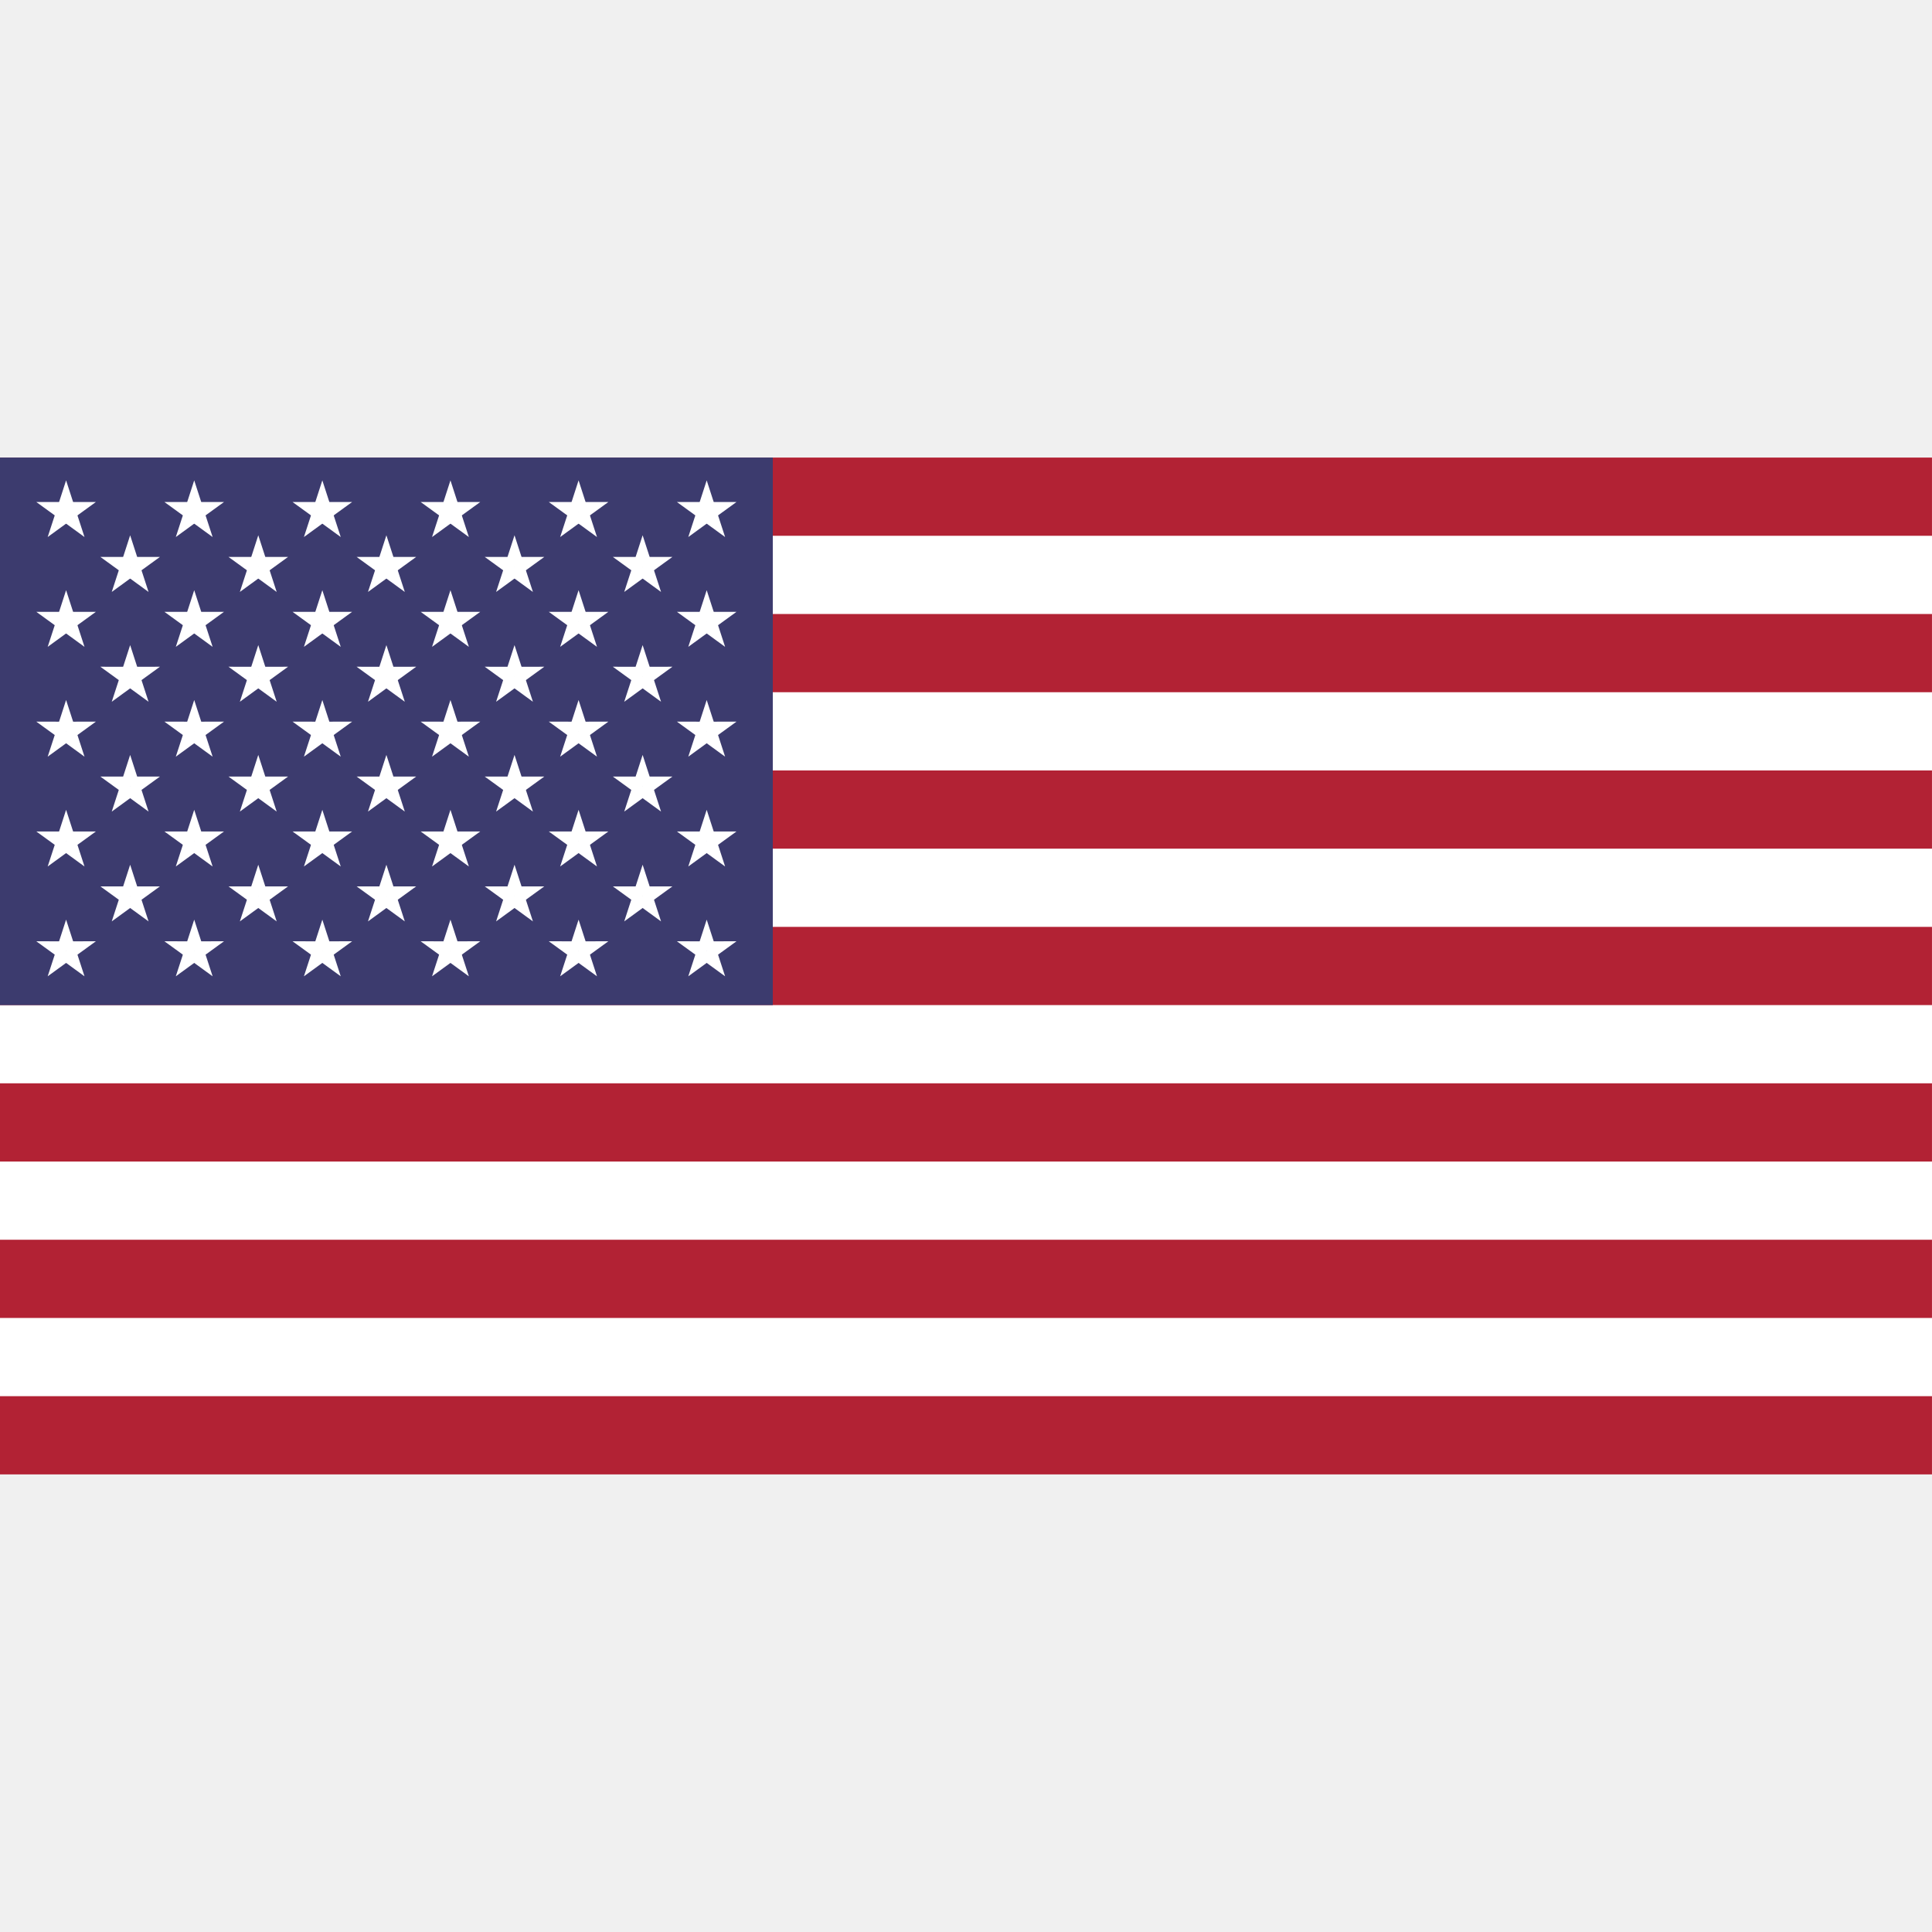
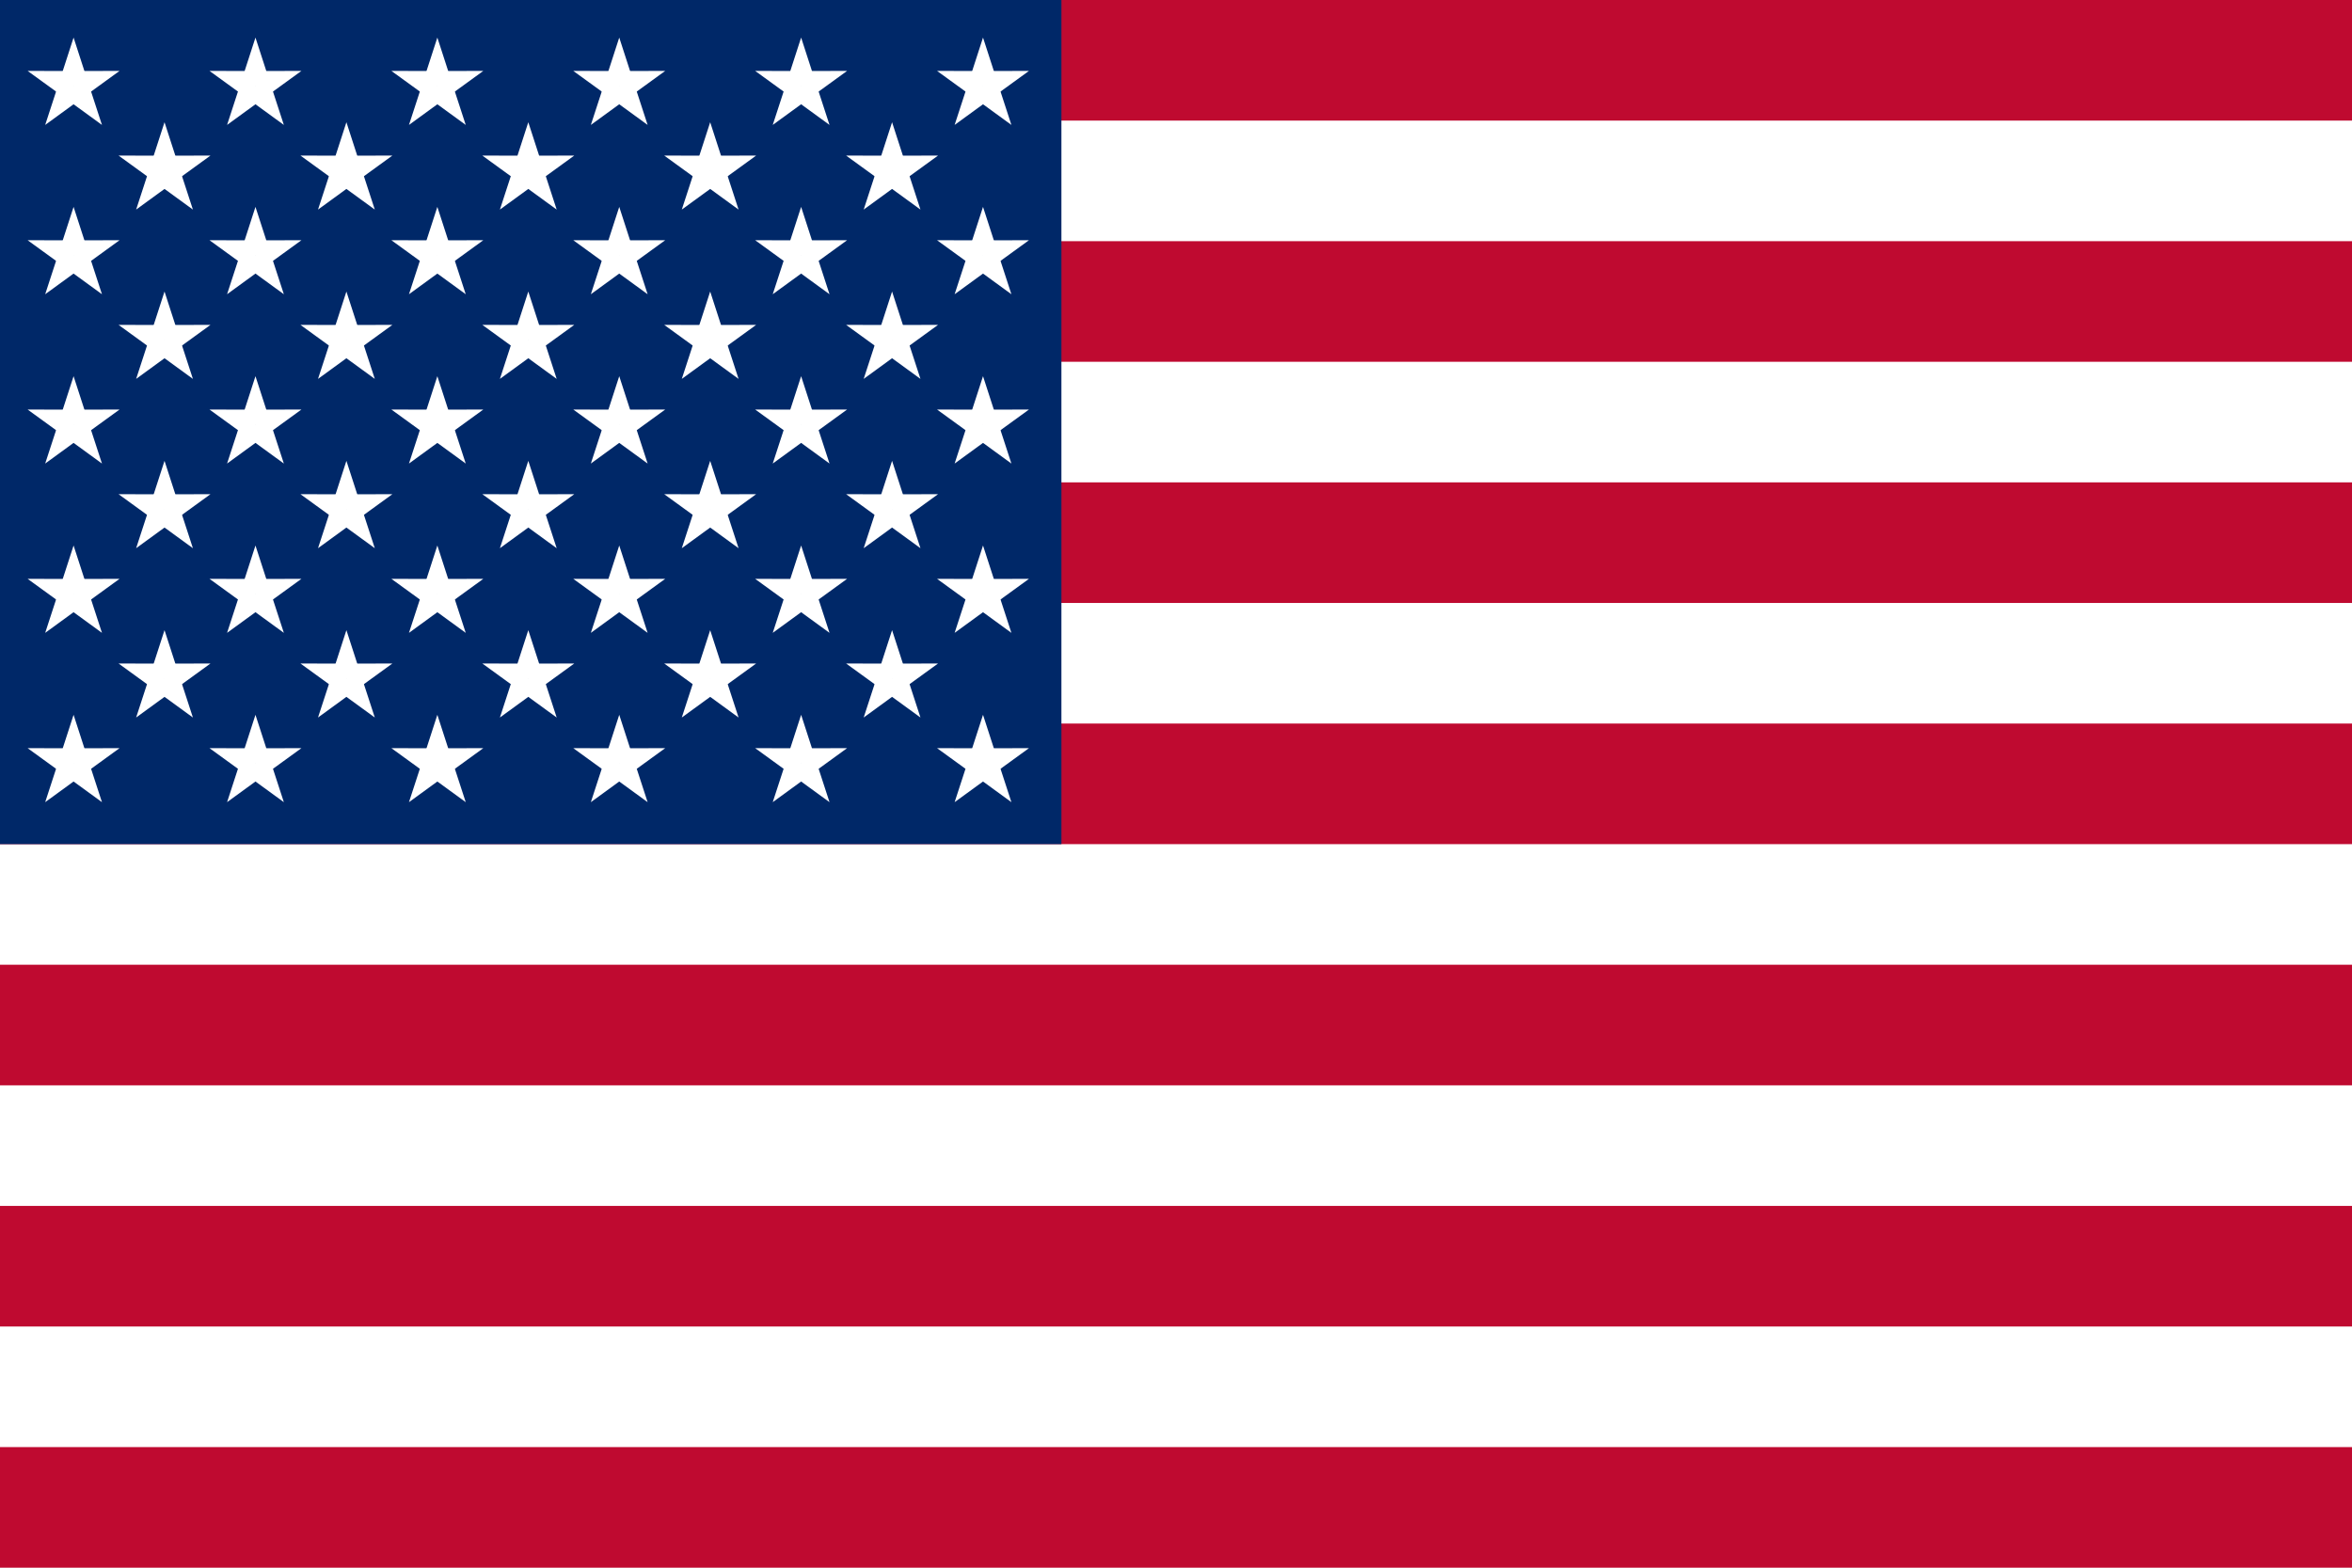
- <svg xmlns="http://www.w3.org/2000/svg" xmlns:xlink="http://www.w3.org/1999/xlink" version="1.1" width="55" height="55" viewBox="0 0 2.75 2.75" id="svg9949">
-   <defs id="defs9966">
-     <rect width="1235" height="50" x="0" y="0" id="stripe" style="fill:#b22234" />
-     <g id="u">
-       <use id="use13038" x="0" y="-0.216" width="60" height="30" xlink:href="#x4" />
-       <use id="use13040" x="0" y="0" width="60" height="30" xlink:href="#x4" />
-       <use id="use13042" x="0" y="0.216" width="60" height="30" xlink:href="#s6" />
+ <svg xmlns="http://www.w3.org/2000/svg" xmlns:xlink="http://www.w3.org/1999/xlink" width="975" height="650" viewBox="0 0 975 650">
+   <defs>
+     <polygon id="pt" points="-0.162,0 0,-0.5 0.162,0" transform="scale(0.0616)" fill="#FFF" />
+     <g id="star">
+       <use xlink:href="#pt" transform="rotate(-144)" />
+       <use xlink:href="#pt" transform="rotate(-72)" />
+       <use xlink:href="#pt" />
+       <use xlink:href="#pt" transform="rotate(72)" />
+       <use xlink:href="#pt" transform="rotate(144)" />
+     </g>
+     <g id="s5">
+       <use xlink:href="#star" x="-0.232" />
+       <use xlink:href="#star" x="-0.116" />
+       <use xlink:href="#star" />
+       <use xlink:href="#star" x="0.116" />
+       <use xlink:href="#star" x="0.232" />
+     </g>
+     <g id="s6">
+       <use xlink:href="#s5" x="-0.058" />
+       <use xlink:href="#star" x="0.29" />
    </g>
    <g id="x4">
-       <use id="use13029" x="0" y="0" width="60" height="30" xlink:href="#s6" />
-       <use id="use13031" x="0" y="0.054" width="60" height="30" xlink:href="#s5" />
-       <use id="use13033" x="0" y="0.108" width="60" height="30" xlink:href="#s6" />
-       <use id="use13035" x="0" y="0.162" width="60" height="30" xlink:href="#s5" />
+       <use xlink:href="#s6" />
+       <use xlink:href="#s5" y="0.054" />
+       <use xlink:href="#s6" y="0.108" />
+       <use xlink:href="#s5" y="0.162" />
    </g>
-     <g id="s6">
-       <use id="use13024" x="-0.063" y="0" width="60" height="30" xlink:href="#s5" />
-       <use id="use13026" x="0.315" y="0" width="60" height="30" xlink:href="#star" />
+     <g id="u">
+       <use xlink:href="#x4" y="-0.216" />
+       <use xlink:href="#x4" />
+       <use xlink:href="#s6" y="0.216" />
    </g>
-     <g id="s5">
-       <use id="use13013" x="-0.252" y="0" width="60" height="30" xlink:href="#star" />
-       <use id="use13015" x="-0.126" y="0" width="60" height="30" xlink:href="#star" />
-       <use id="use13017" x="0" y="0" width="60" height="30" xlink:href="#star" />
-       <use id="use13019" x="0.126" y="0" width="60" height="30" xlink:href="#star" />
-       <use id="use13021" x="0.252" y="0" width="60" height="30" xlink:href="#star" />
-     </g>
-     <g id="star">
-       <use transform="matrix(-0.809017,-0.5877853,0.5877853,-0.809017,0,0)" id="use13002" x="0" y="0" width="60" height="30" xlink:href="#pt" />
-       <use transform="matrix(0.309017,-0.9510565,0.9510565,0.309017,0,0)" id="use13004" x="0" y="0" width="60" height="30" xlink:href="#pt" />
-       <use id="use13006" x="0" y="0" width="60" height="30" xlink:href="#pt" />
-       <use transform="matrix(0.309017,0.9510565,-0.9510565,0.309017,0,0)" id="use13008" x="0" y="0" width="60" height="30" xlink:href="#pt" />
-       <use transform="matrix(-0.809017,0.5877853,-0.5877853,-0.809017,0,0)" id="use13010" x="0" y="0" width="60" height="30" xlink:href="#pt" />
-     </g>
-     <polygon points="0.162,0 -0.162,0 0,-0.5 " transform="scale(0.0616,0.0616)" id="pt" style="fill:#ffffff" />
+     <rect id="stripe" width="975" height="50" fill="#bf0a30" />
  </defs>
-   <clipPath id="t">
-     <path d="m 30,15 h 30 v 15 z m 0,0 V 30 H 0 z m 0,0 H 0 V 0 z m 0,0 V 0 h 30 z" id="path9952" />
-   </clipPath>
-   <g transform="matrix(0.00222669,0,0,0.00222669,0,0.6513)" id="g13095">
-     <rect width="1235" height="650" x="0" y="0" id="rect13045" style="fill:#ffffff" />
-     <use id="use13047" x="0" y="0" width="1" height="1" xlink:href="#stripe" />
-     <use id="use13049" x="0" y="100" width="1" height="1" xlink:href="#stripe" />
-     <use id="use13051" x="0" y="200" width="1" height="1" xlink:href="#stripe" />
-     <use id="use13053" x="0" y="300" width="1" height="1" xlink:href="#stripe" />
-     <use id="use13055" x="0" y="400" width="1" height="1" xlink:href="#stripe" />
-     <use id="use13057" x="0" y="500" width="1" height="1" xlink:href="#stripe" />
-     <use id="use13059" x="0" y="600" width="1" height="1" xlink:href="#stripe" />
-     <rect width="494" height="350" x="0" y="0" id="rect13061" style="fill:#3c3b6e" />
-     <use transform="matrix(650,0,0,650,247,175)" id="use13063" x="0" y="0" width="1" height="1" xlink:href="#u" />
-   </g>
+   <rect width="975" height="650" fill="#FFF" />
+   <use xlink:href="#stripe" />
+   <use xlink:href="#stripe" y="100" />
+   <use xlink:href="#stripe" y="200" />
+   <use xlink:href="#stripe" y="300" />
+   <use xlink:href="#stripe" y="400" />
+   <use xlink:href="#stripe" y="500" />
+   <use xlink:href="#stripe" y="600" />
+   <rect width="440" height="350" fill="#002868" />
+   <use xlink:href="#u" transform="translate(219,176)scale(650)" />
</svg>
